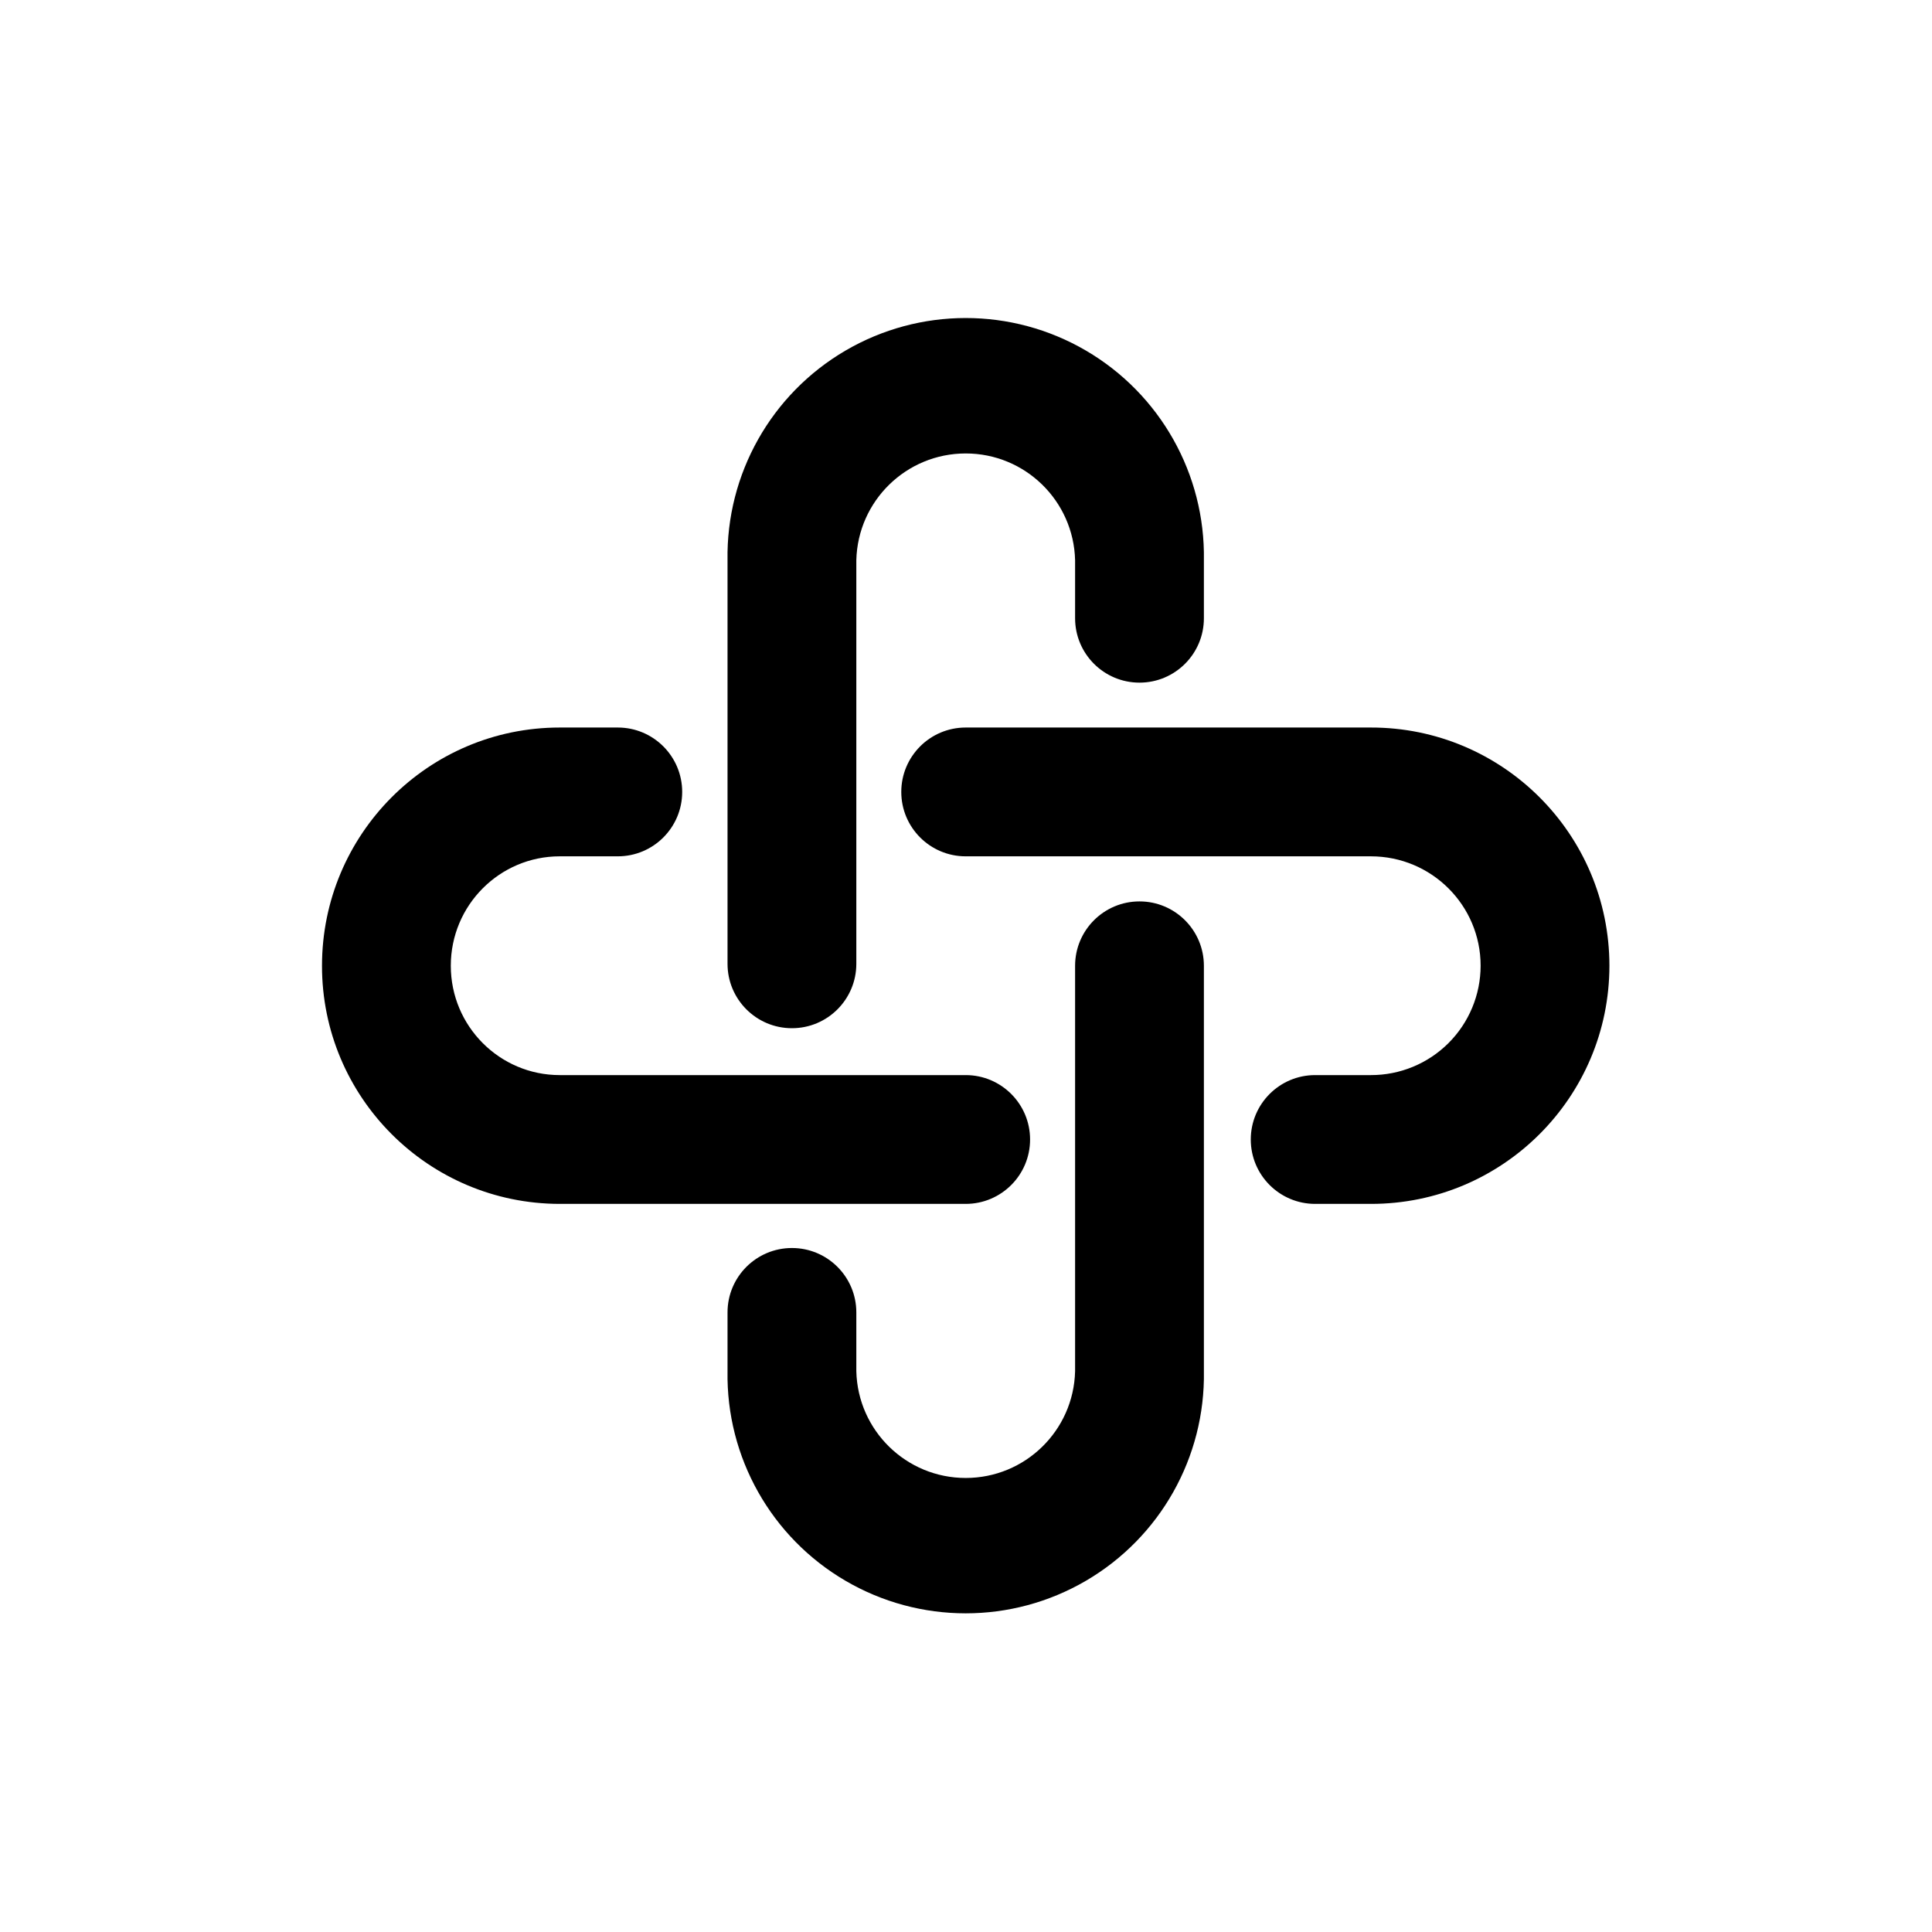
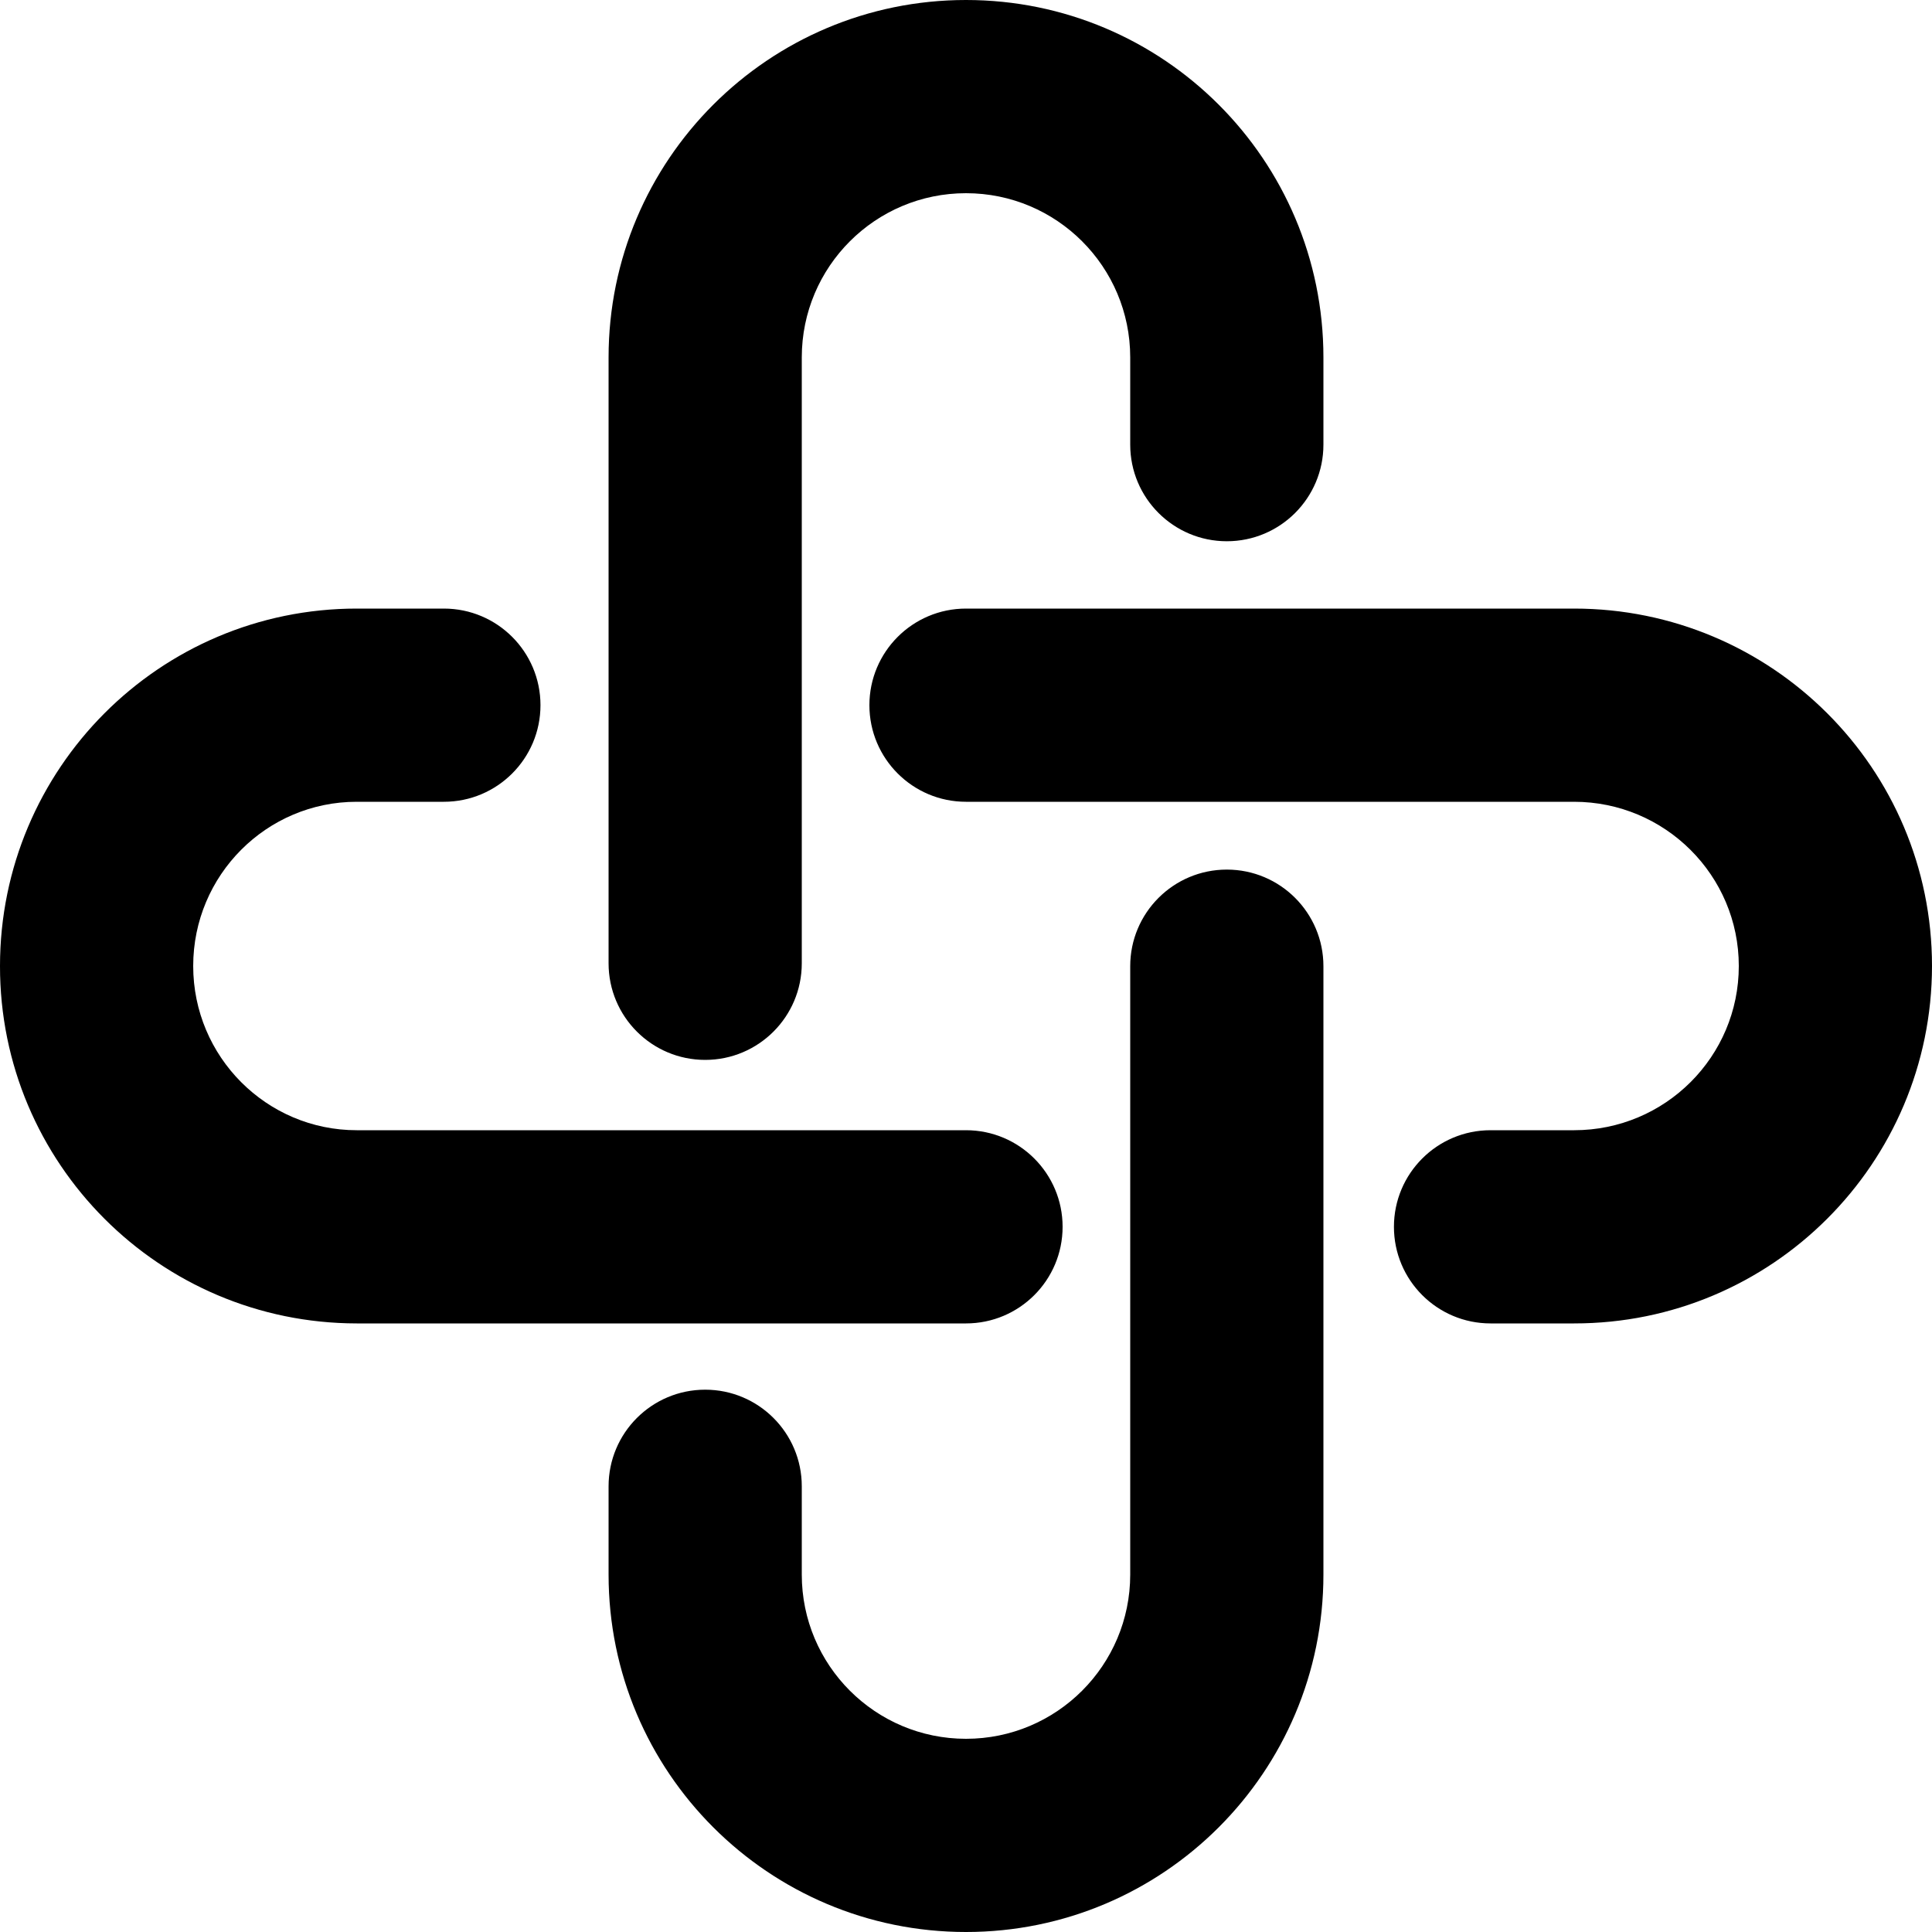
- <svg xmlns="http://www.w3.org/2000/svg" fill="currentColor" viewBox="0 0 30 30">
-   <path fill-rule="evenodd" clip-rule="evenodd" d="M13.297 8.699a1.699 1.699 0 0 1 3.397 0V9.6a1 1 0 1 0 2 0v-.902a3.699 3.699 0 1 0-7.397 0v6.268a1 1 0 1 0 2 0V8.699Zm5.397 6.298a1 1 0 1 0-2 0v6.295a1.699 1.699 0 0 1-3.397 0v-.913a1 1 0 1 0-2 0v.913a3.699 3.699 0 1 0 7.397 0v-6.295Zm-10.003-1.7c-.931 0-1.691.758-1.691 1.699 0 .94.76 1.698 1.691 1.698h6.304a1 1 0 0 1 0 2H8.691A3.695 3.695 0 0 1 5 14.996c0-2.04 1.65-3.699 3.691-3.699h.902a1 1 0 1 1 0 2h-.902Zm6.304-2a1 1 0 0 0 0 2h6.292c.943 0 1.704.762 1.704 1.699a1.7 1.7 0 0 1-1.704 1.698h-.865a1 1 0 1 0 0 2h.865a3.701 3.701 0 0 0 3.704-3.698 3.701 3.701 0 0 0-3.704-3.699h-6.292Z" />
+ <svg xmlns="http://www.w3.org/2000/svg" viewBox="0 0 20 20" fill="none">
+   <path fill-rule="evenodd" clip-rule="evenodd" d="M8.3 3.7a1.7 1.7 0 0 1 3.4 0v.903a1 1 0 1 0 2 0V3.7a3.7 3.7 0 0 0-7.4 0v6.272a1 1 0 0 0 2 0V3.7Zm5.4 6.302a1 1 0 0 0-2 0V16.3a1.7 1.7 0 0 1-3.4 0v-.914a1 1 0 1 0-2 0v.914a3.7 3.7 0 1 0 7.4 0v-6.298ZM3.692 8.3C2.76 8.3 2 9.059 2 10c0 .94.76 1.7 1.693 1.7H10a1 1 0 1 1 0 2H3.693A3.696 3.696 0 0 1 0 10c0-2.04 1.65-3.7 3.693-3.7h.902a1 1 0 0 1 0 2h-.902ZM10 6.3a1 1 0 0 0 0 2h6.294C17.238 8.3 18 9.064 18 10c0 .937-.761 1.7-1.705 1.7h-.865a1 1 0 1 0 0 2h.865A3.702 3.702 0 0 0 20 10c0-2.046-1.66-3.7-3.705-3.7H10Z" fill="currentColor" />
</svg>
